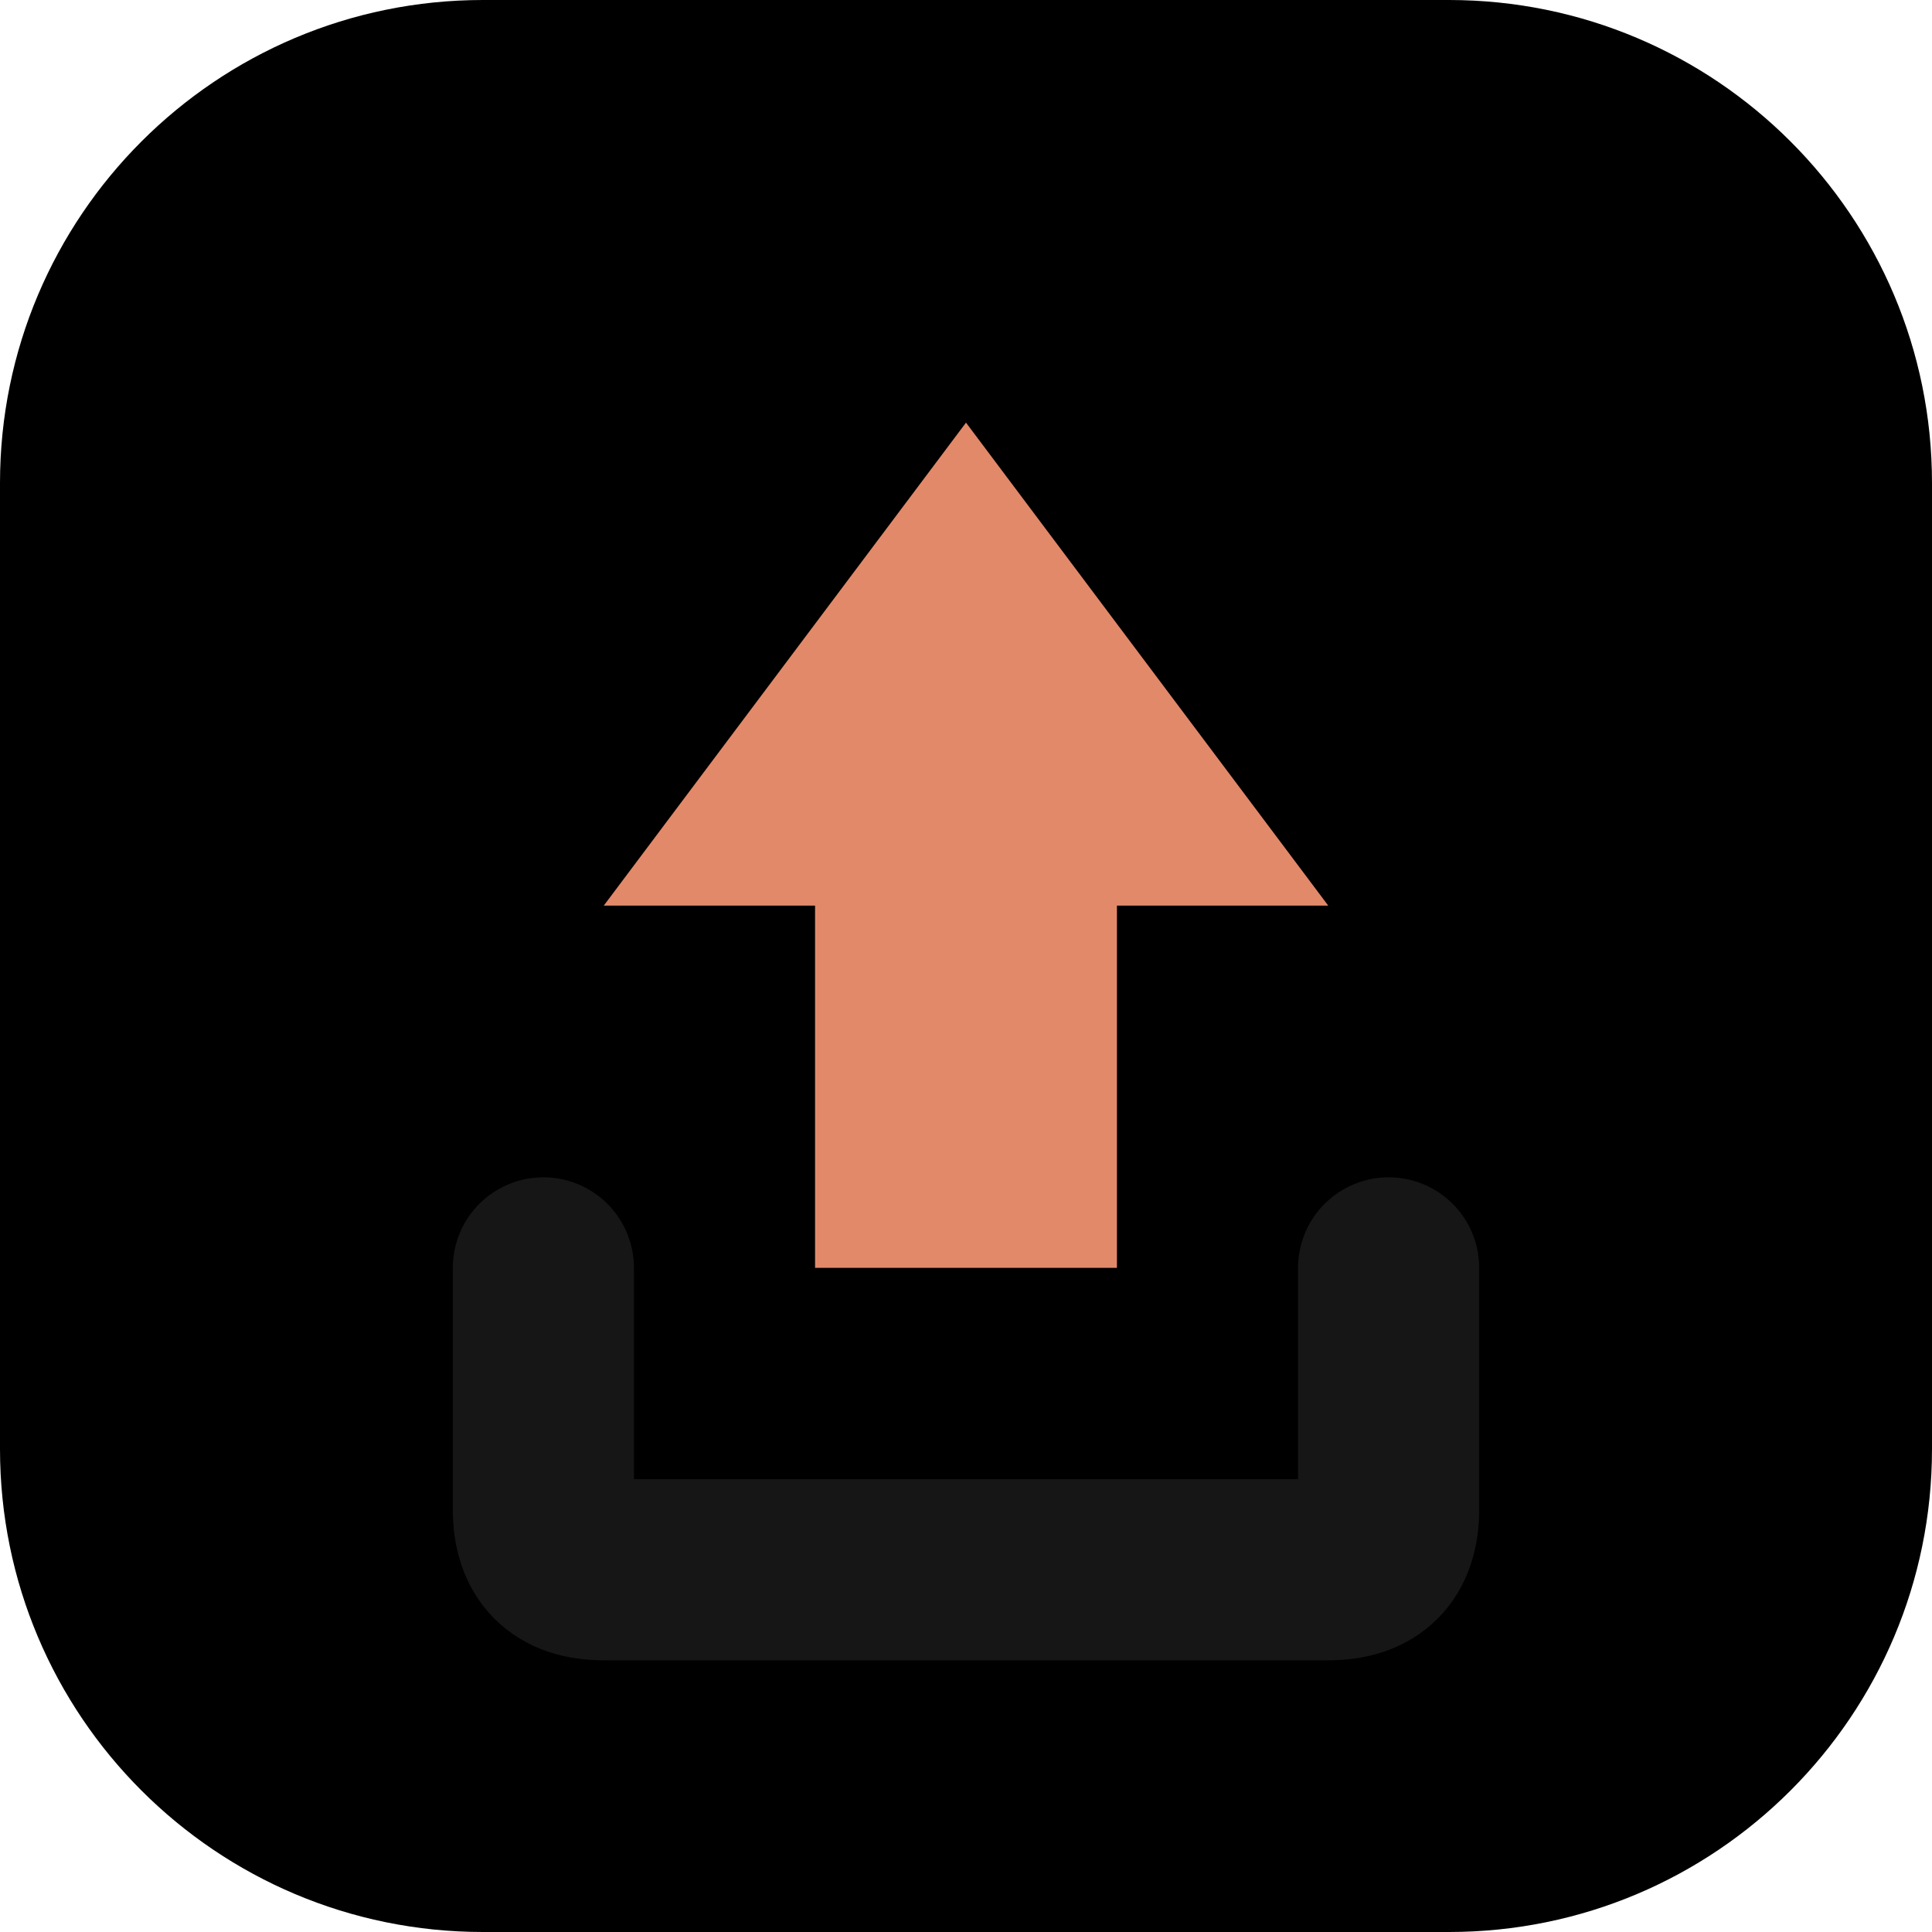
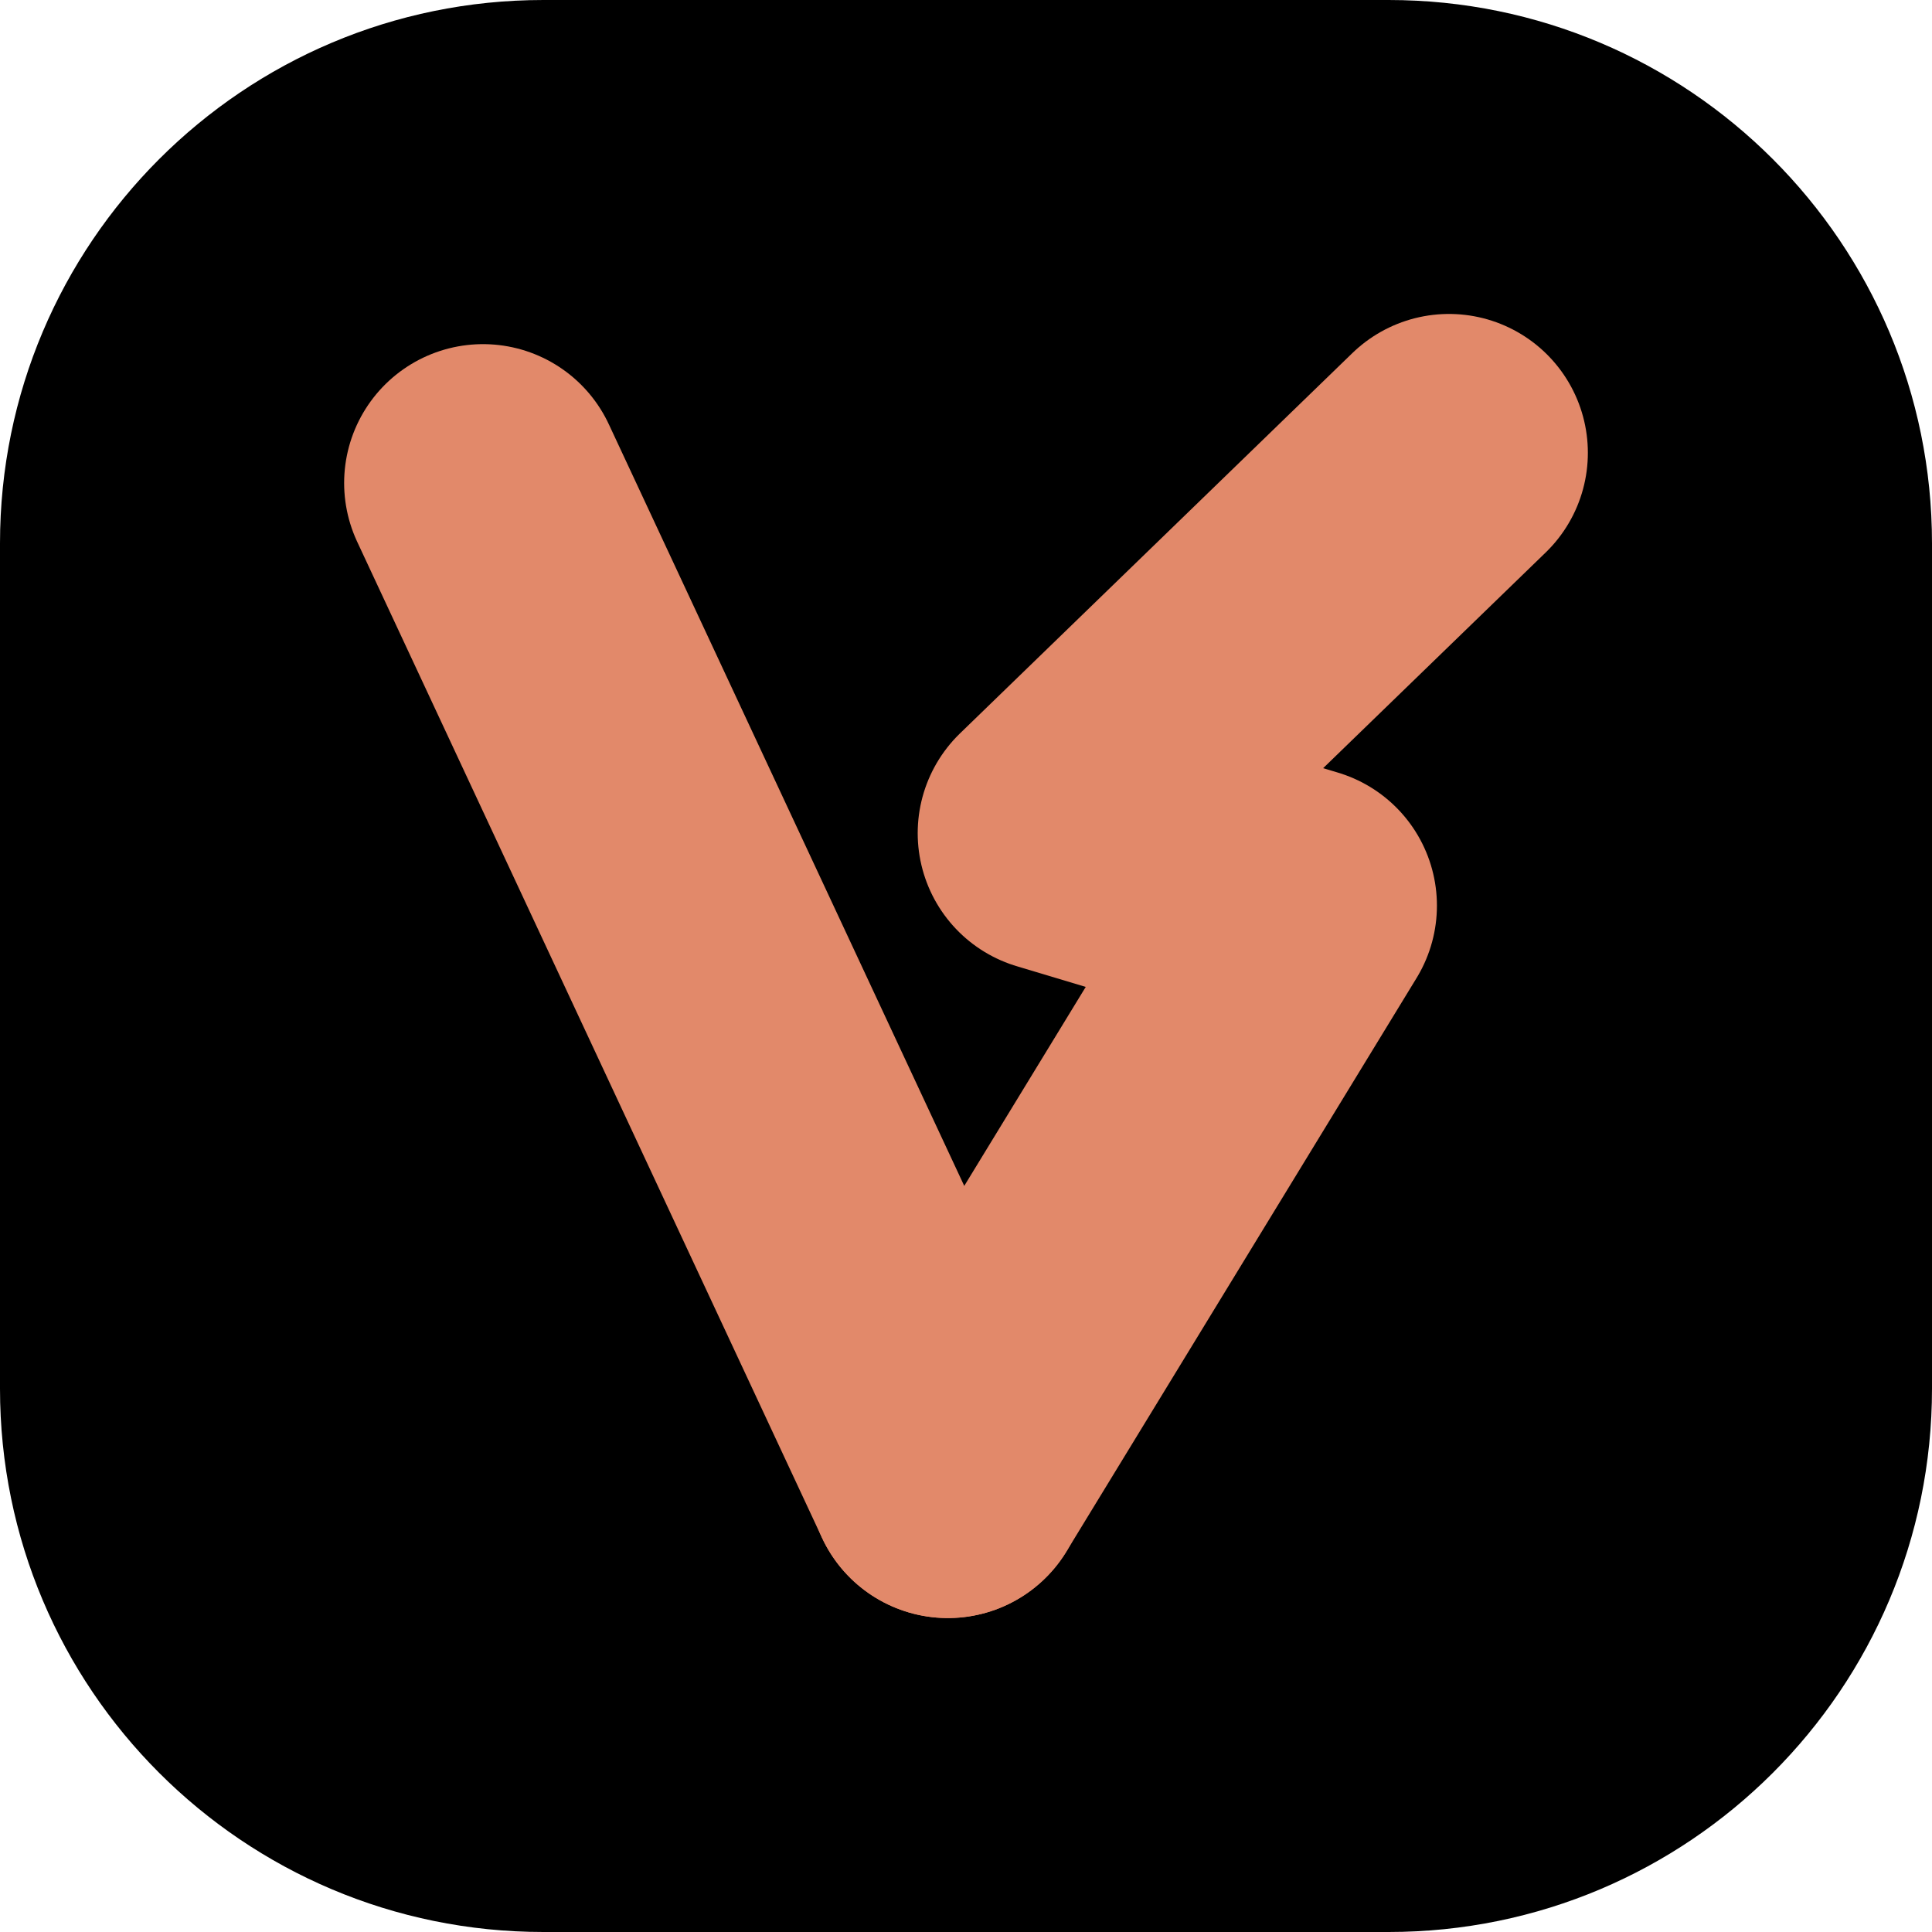
<svg xmlns="http://www.w3.org/2000/svg" viewBox="0 0 32 32">
-   <rect width="32" height="32" rx="8" fill="#000000" />
-   <path d="M9 21 L9 25 Q9 26 10 26 L22 26 Q23 26 23 25 L23 21" fill="none" stroke="#161616" stroke-width="3" stroke-linecap="round" stroke-linejoin="round" />
-   <path d="M16 7 L22 15 L18.5 15 L18.5 21 L13.5 21 L13.5 15 L10 15 Z" fill="#e2896a" />
+   <rect width="32" height="32" rx="9" fill="#000000" />
+   <path d="M8 8 L15.7 24.5" fill="none" stroke="#e2896a" stroke-width="4.6" stroke-linecap="round" stroke-linejoin="round" />
+   <path d="M24 7.5 L17.5 13.8 L21.5 15 L15.7 24.5" fill="none" stroke="#e2896a" stroke-width="4.6" stroke-linecap="round" stroke-linejoin="round" />
</svg>
